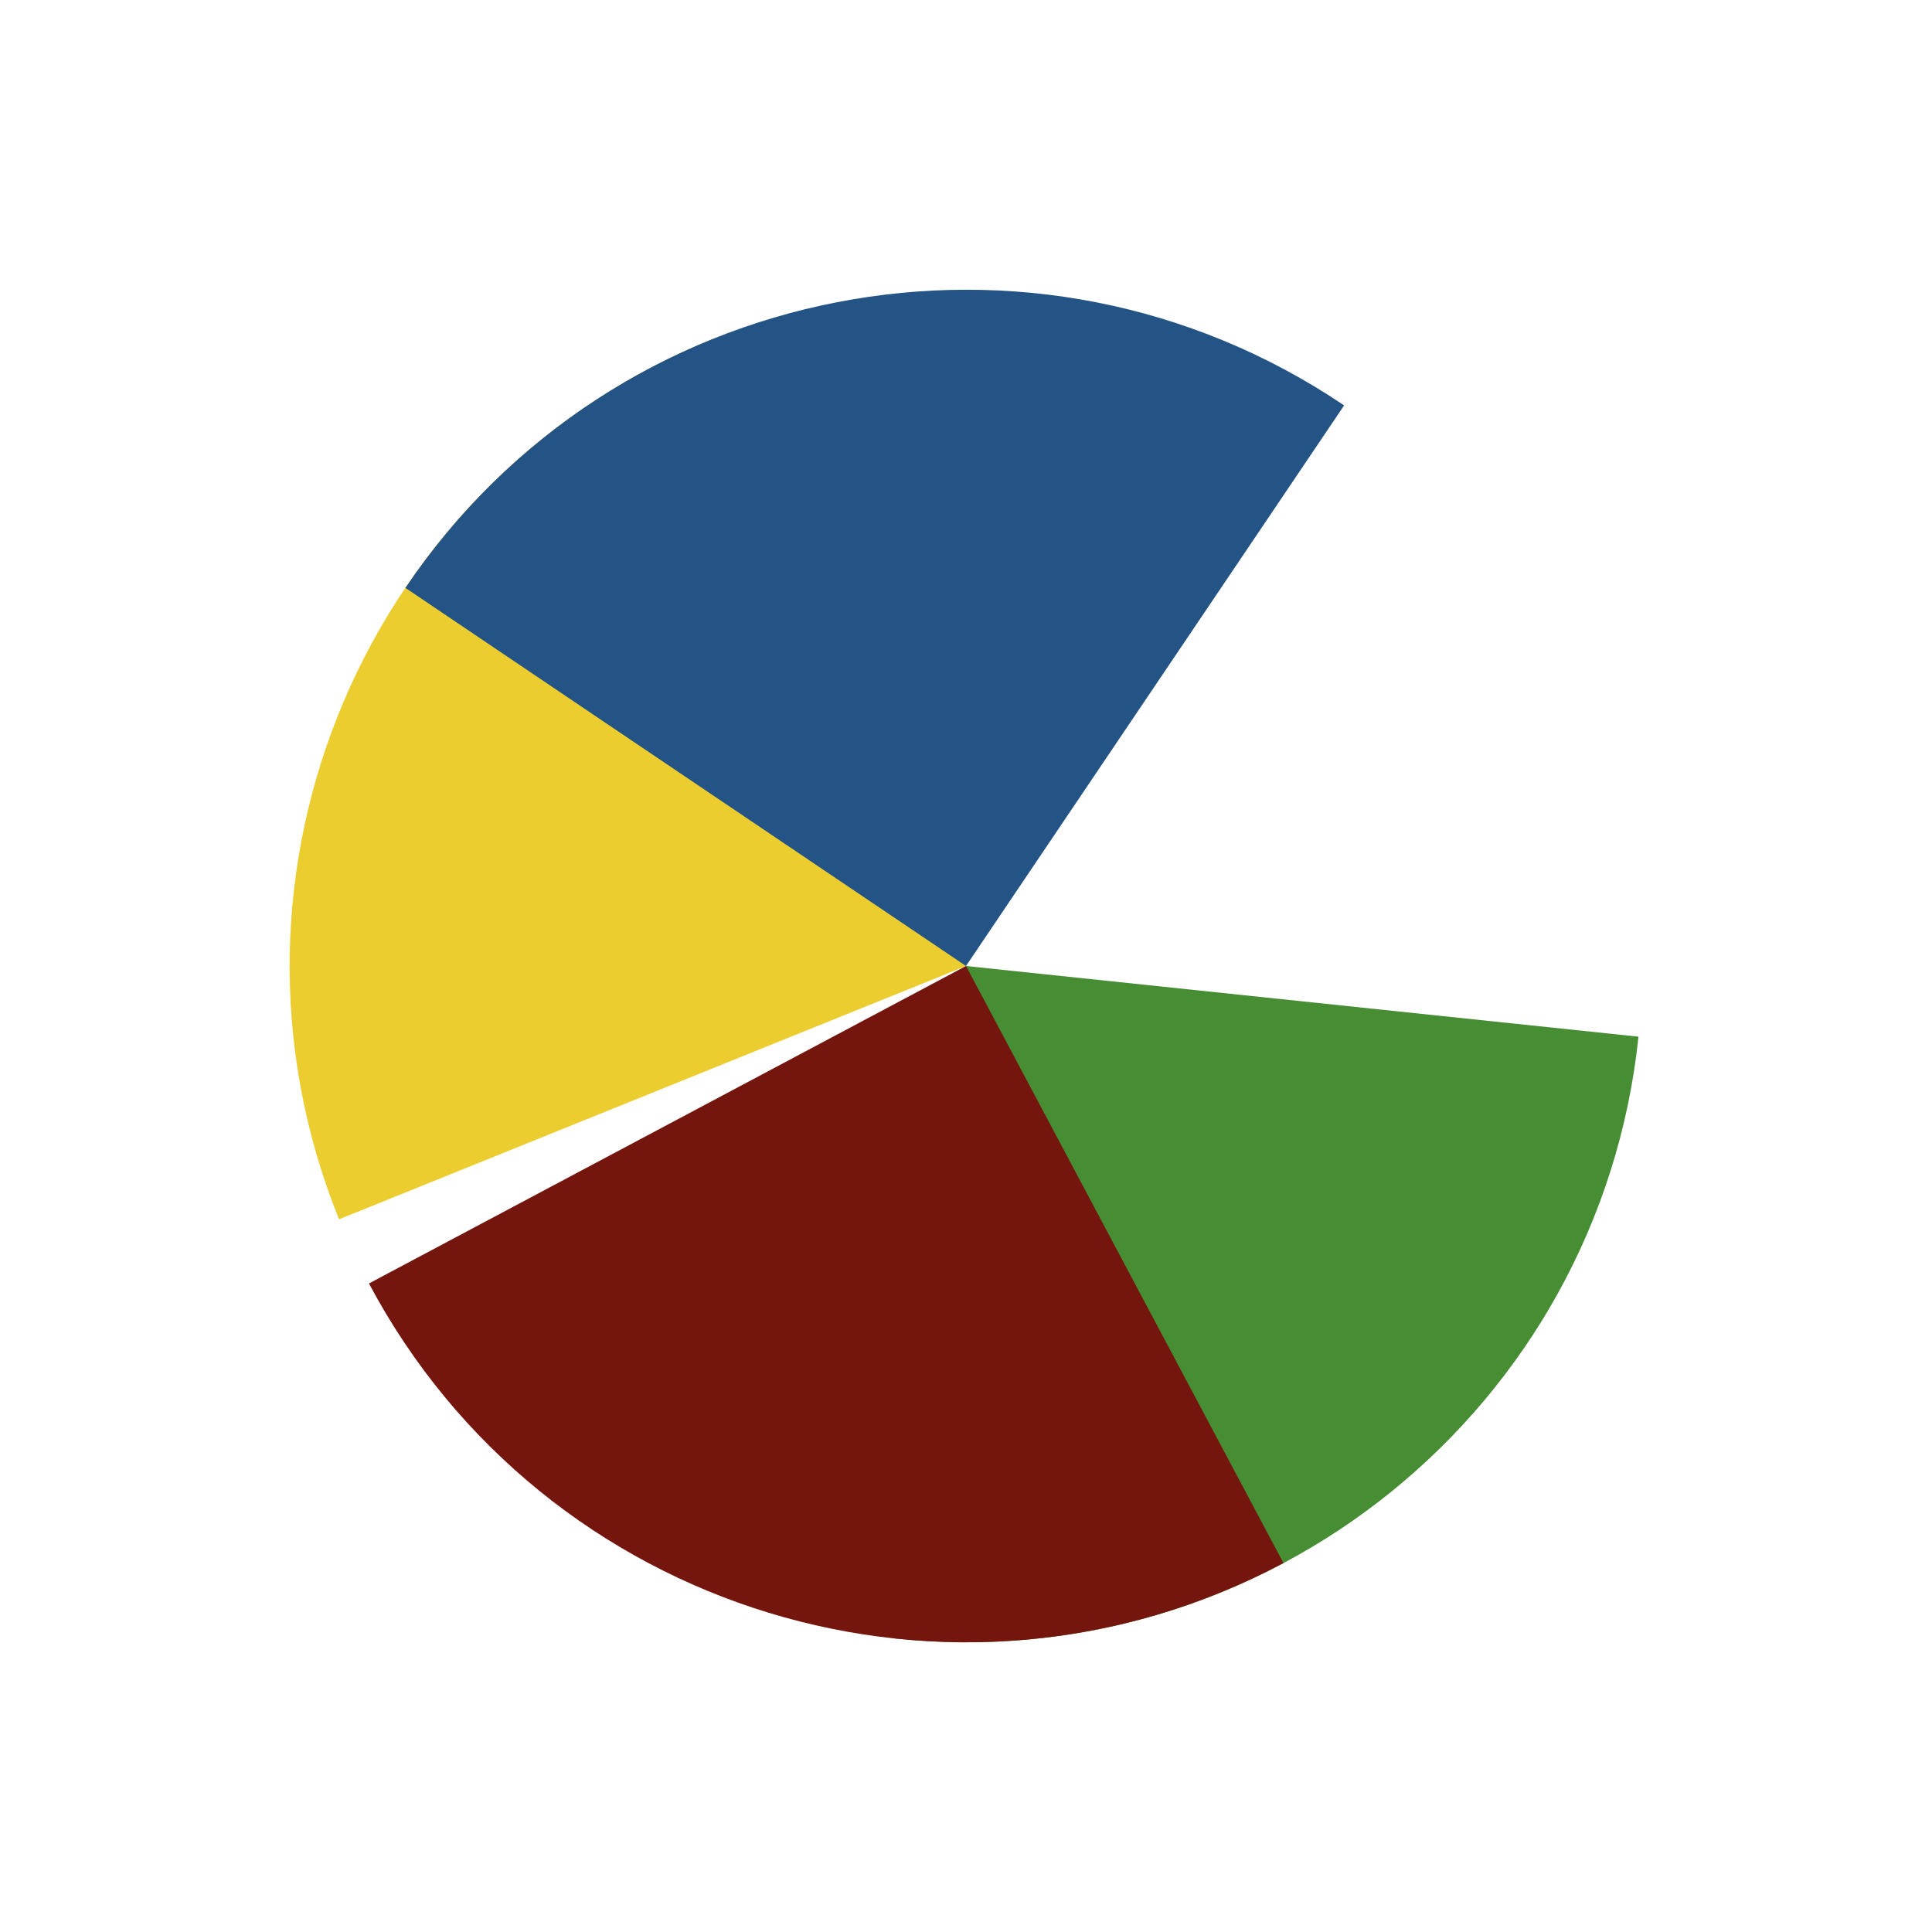
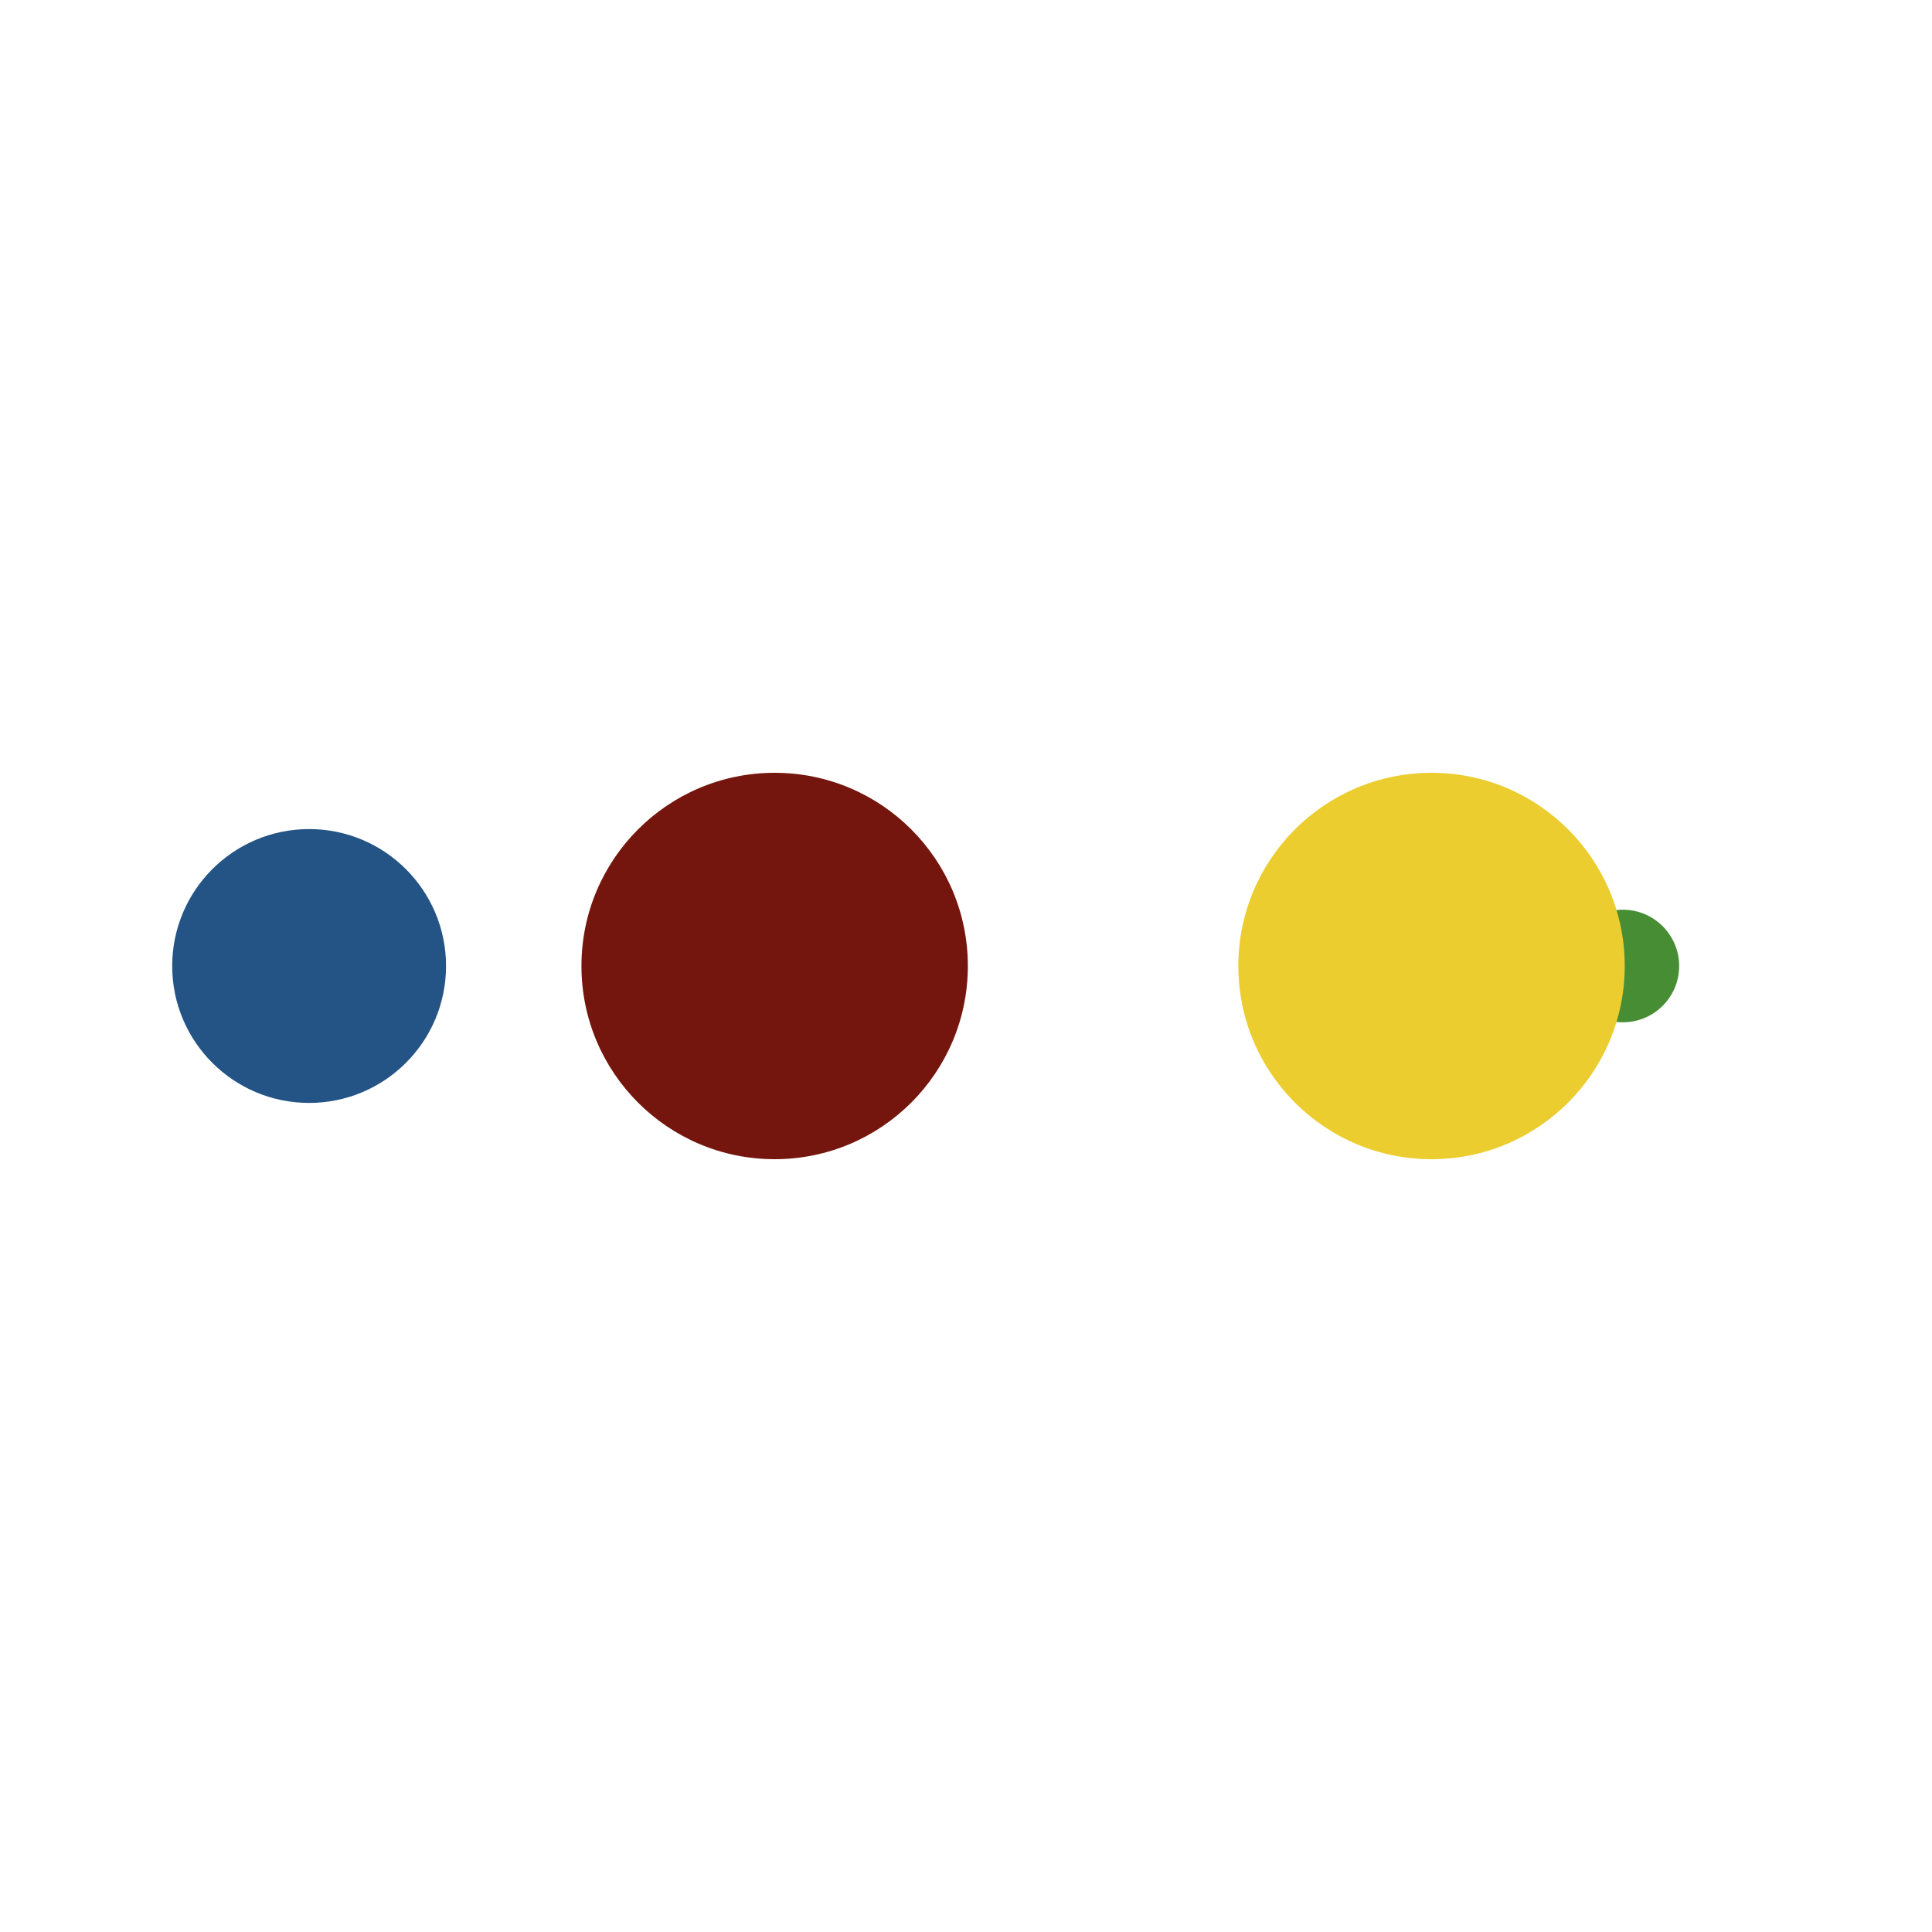
- <svg xmlns="http://www.w3.org/2000/svg" width="200px" height="200px" viewBox="0 0 100 100" preserveAspectRatio="xMidYMid" class="lds-wedges" style="background: none;">
-   <g transform="translate(50,50)">
-     <g ng-attr-transform="scale({{config.scale}})" transform="scale(0.7)">
-       <g transform="translate(-50,-50)">
-         <g transform="rotate(248 50 50)">
-           <animateTransform attributeName="transform" type="rotate" calcMode="linear" values="0 50 50;360 50 50" keyTimes="0;1" dur="0.75s" begin="0s" repeatCount="indefinite" />
-           <path ng-attr-fill-opacity="{{config.opacity}}" ng-attr-fill="{{config.c1}}" d="M50 50L50 0A50 50 0 0 1 100 50Z" fill-opacity="1" fill="#eccd2f" />
-         </g>
-         <g transform="rotate(6 50 50)">
-           <animateTransform attributeName="transform" type="rotate" calcMode="linear" values="0 50 50;360 50 50" keyTimes="0;1" dur="1s" begin="0s" repeatCount="indefinite" />
-           <path ng-attr-fill-opacity="{{config.opacity}}" ng-attr-fill="{{config.c2}}" d="M50 50L50 0A50 50 0 0 1 100 50Z" transform="rotate(90 50 50)" fill-opacity="1" fill="#468d34" />
-         </g>
-         <g transform="rotate(124 50 50)">
-           <animateTransform attributeName="transform" type="rotate" calcMode="linear" values="0 50 50;360 50 50" keyTimes="0;1" dur="1.5s" begin="0s" repeatCount="indefinite" />
-           <path ng-attr-fill-opacity="{{config.opacity}}" ng-attr-fill="{{config.c3}}" d="M50 50L50 0A50 50 0 0 1 100 50Z" transform="rotate(180 50 50)" fill-opacity="1" fill="#235485" />
-         </g>
-         <g transform="rotate(242 50 50)">
-           <animateTransform attributeName="transform" type="rotate" calcMode="linear" values="0 50 50;360 50 50" keyTimes="0;1" dur="3s" begin="0s" repeatCount="indefinite" />
-           <path ng-attr-fill-opacity="{{config.opacity}}" ng-attr-fill="{{config.c4}}" d="M50 50L50 0A50 50 0 0 1 100 50Z" transform="rotate(270 50 50)" fill-opacity="1" fill="#74160d" />
-         </g>
-       </g>
-     </g>
-   </g>
+ <svg xmlns="http://www.w3.org/2000/svg" width="200px" height="200px" viewBox="0 0 100 100" preserveAspectRatio="xMidYMid" class="lds-ellipsis" style="background: none;">
+   <circle cx="84" cy="50" r="0" fill="#74160d">
+     <animate attributeName="r" values="10;0;0;0;0" keyTimes="0;0.25;0.5;0.75;1" keySplines="0 0.5 0.5 1;0 0.5 0.5 1;0 0.5 0.5 1;0 0.5 0.5 1" calcMode="spline" dur="3s" repeatCount="indefinite" begin="0s" />
+     <animate attributeName="cx" values="84;84;84;84;84" keyTimes="0;0.25;0.5;0.75;1" keySplines="0 0.5 0.5 1;0 0.5 0.5 1;0 0.5 0.5 1;0 0.5 0.5 1" calcMode="spline" dur="3s" repeatCount="indefinite" begin="0s" />
+   </circle>
+   <circle cx="16" cy="50" r="7.087" fill="#235485">
+     <animate attributeName="r" values="0;10;10;10;0" keyTimes="0;0.25;0.5;0.75;1" keySplines="0 0.5 0.5 1;0 0.5 0.5 1;0 0.5 0.5 1;0 0.5 0.5 1" calcMode="spline" dur="3s" repeatCount="indefinite" begin="-1.5s" />
+     <animate attributeName="cx" values="16;16;50;84;84" keyTimes="0;0.25;0.5;0.75;1" keySplines="0 0.5 0.5 1;0 0.5 0.5 1;0 0.5 0.5 1;0 0.5 0.5 1" calcMode="spline" dur="3s" repeatCount="indefinite" begin="-1.5s" />
+   </circle>
+   <circle cx="84" cy="50" r="2.913" fill="#468d34">
+     <animate attributeName="r" values="0;10;10;10;0" keyTimes="0;0.25;0.5;0.75;1" keySplines="0 0.5 0.5 1;0 0.5 0.5 1;0 0.5 0.5 1;0 0.5 0.5 1" calcMode="spline" dur="3s" repeatCount="indefinite" begin="-0.75s" />
+     <animate attributeName="cx" values="16;16;50;84;84" keyTimes="0;0.25;0.5;0.75;1" keySplines="0 0.5 0.5 1;0 0.5 0.5 1;0 0.5 0.5 1;0 0.5 0.5 1" calcMode="spline" dur="3s" repeatCount="indefinite" begin="-0.75s" />
+   </circle>
+   <circle cx="74.096" cy="50" r="10" fill="#eccd2f">
+     <animate attributeName="r" values="0;10;10;10;0" keyTimes="0;0.25;0.5;0.75;1" keySplines="0 0.5 0.5 1;0 0.5 0.5 1;0 0.5 0.5 1;0 0.5 0.5 1" calcMode="spline" dur="3s" repeatCount="indefinite" begin="0s" />
+     <animate attributeName="cx" values="16;16;50;84;84" keyTimes="0;0.25;0.5;0.75;1" keySplines="0 0.5 0.5 1;0 0.5 0.5 1;0 0.5 0.5 1;0 0.5 0.5 1" calcMode="spline" dur="3s" repeatCount="indefinite" begin="0s" />
+   </circle>
+   <circle cx="40.096" cy="50" r="10" fill="#74160d">
+     <animate attributeName="r" values="0;0;10;10;10" keyTimes="0;0.25;0.5;0.75;1" keySplines="0 0.5 0.5 1;0 0.5 0.5 1;0 0.5 0.5 1;0 0.5 0.5 1" calcMode="spline" dur="3s" repeatCount="indefinite" begin="0s" />
+     <animate attributeName="cx" values="16;16;16;50;84" keyTimes="0;0.25;0.5;0.75;1" keySplines="0 0.5 0.5 1;0 0.5 0.5 1;0 0.5 0.5 1;0 0.5 0.5 1" calcMode="spline" dur="3s" repeatCount="indefinite" begin="0s" />
+   </circle>
</svg>
